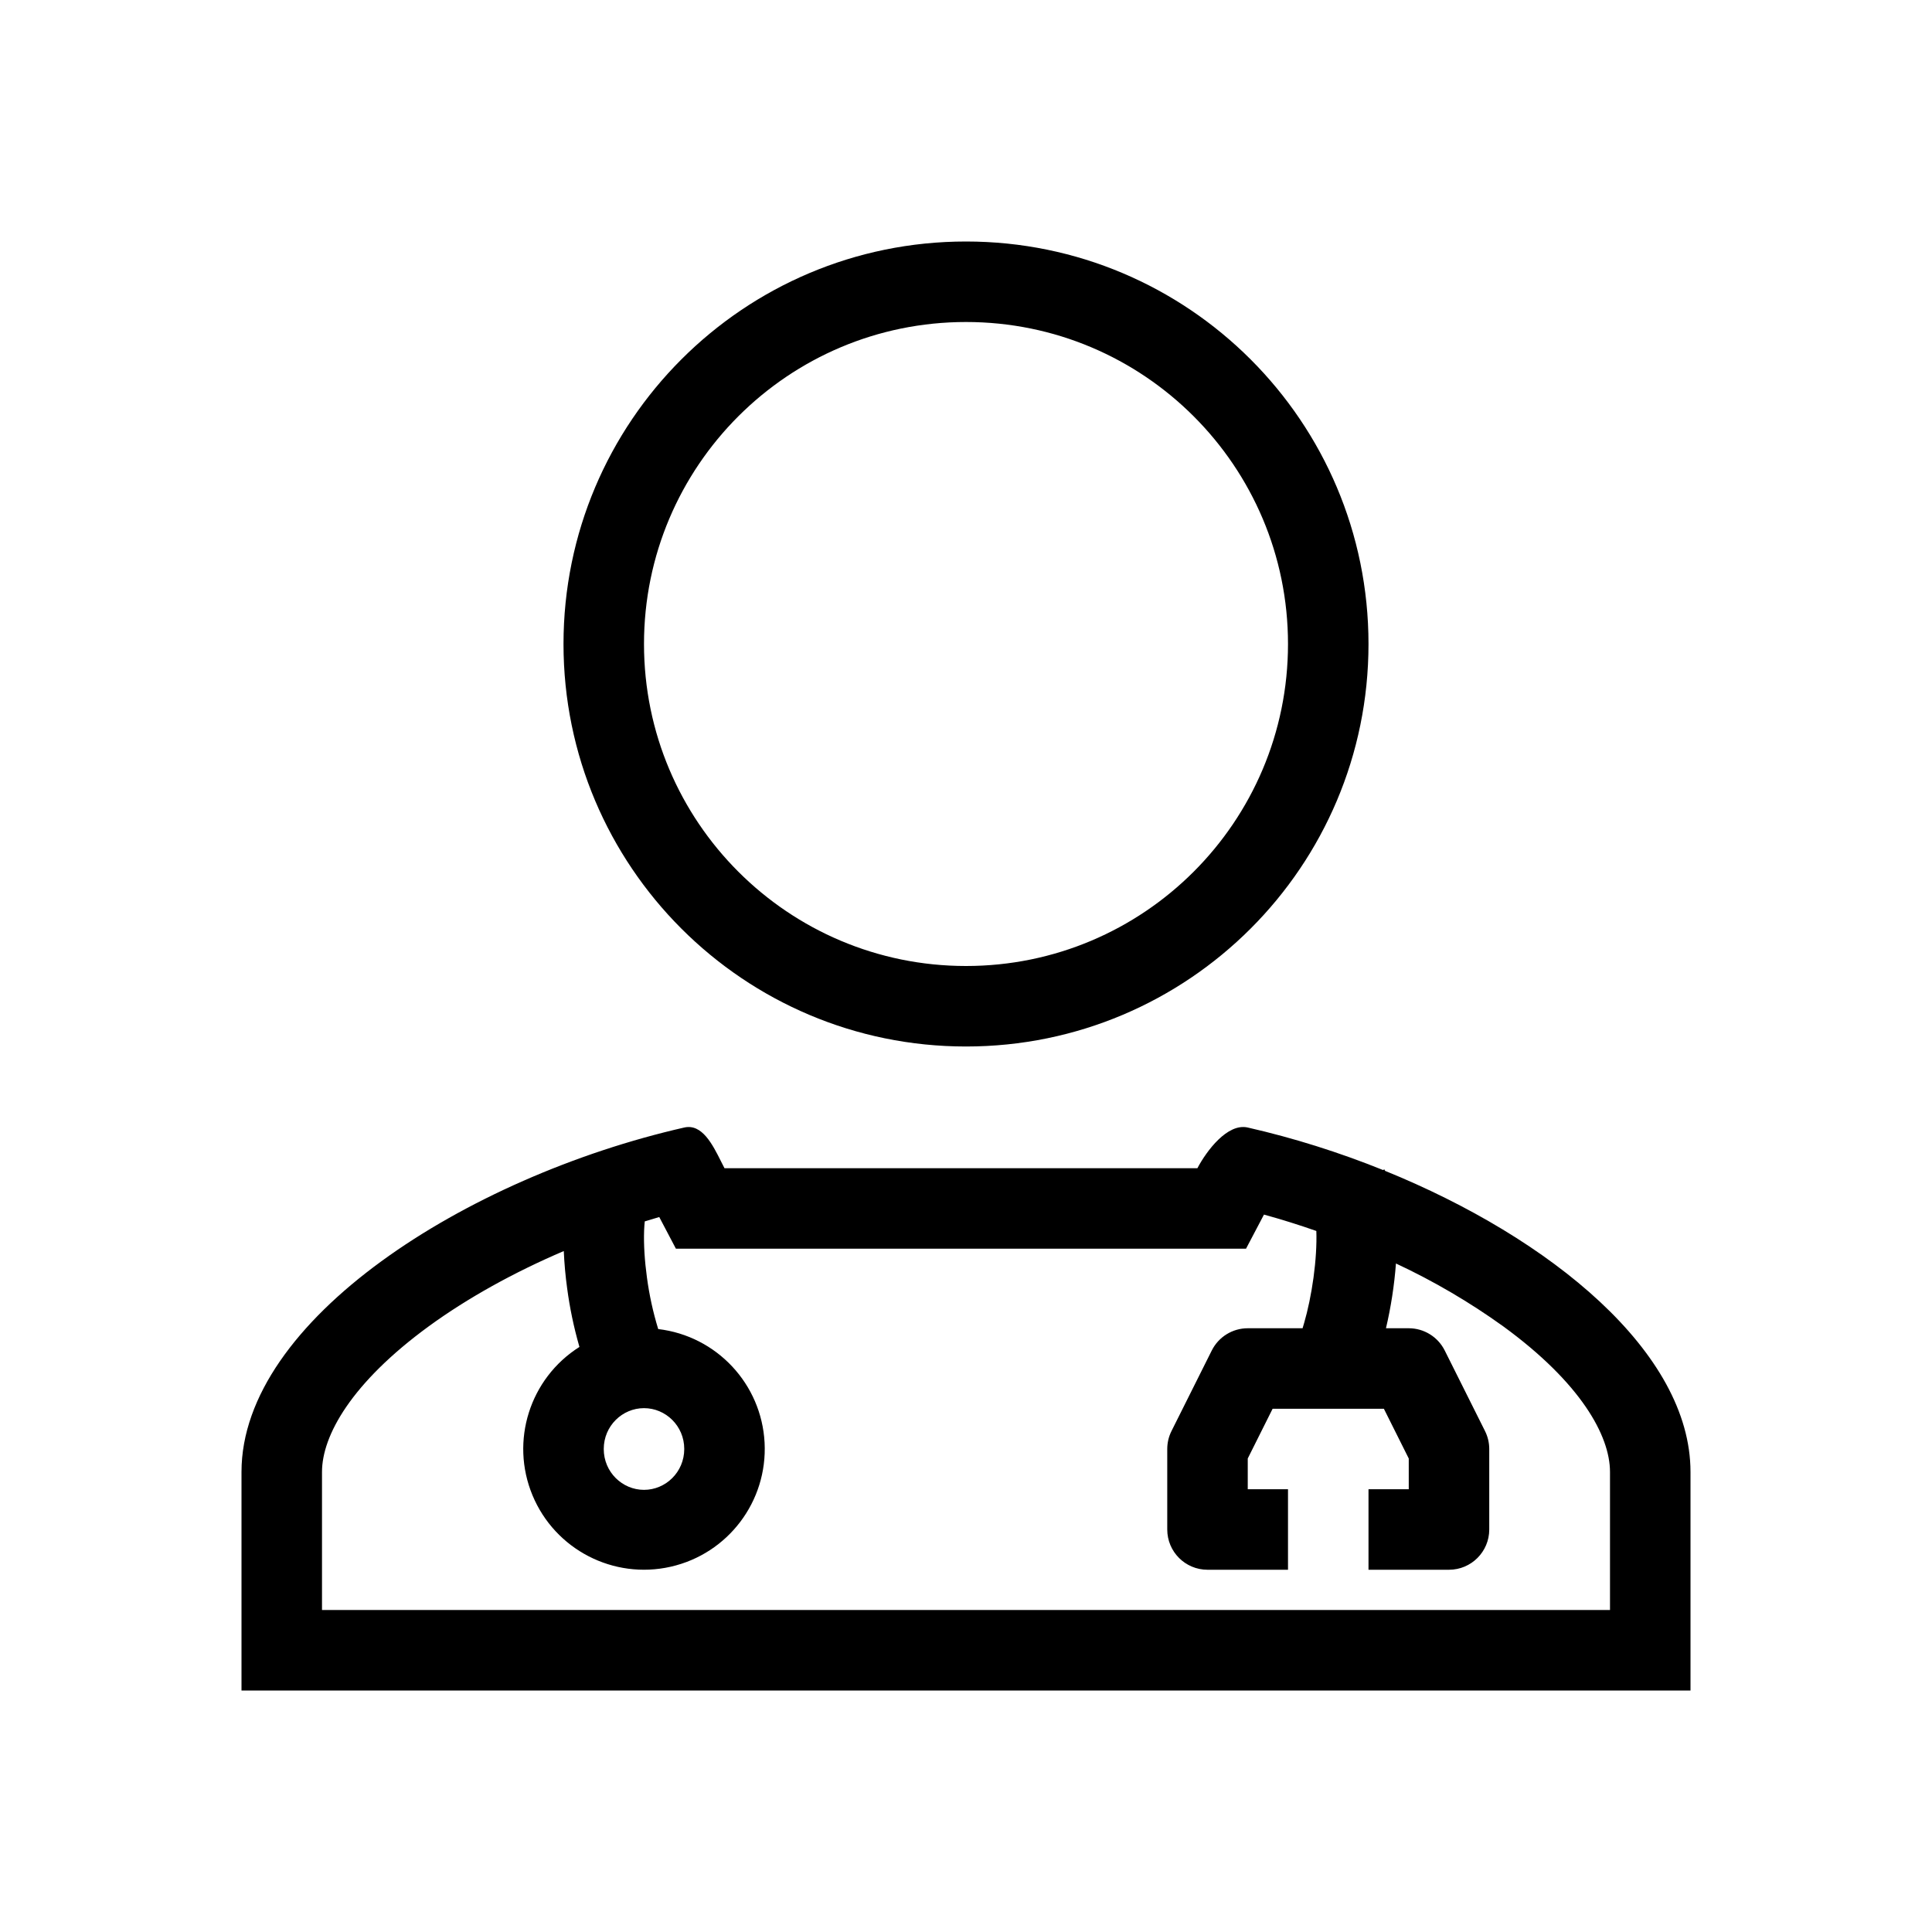
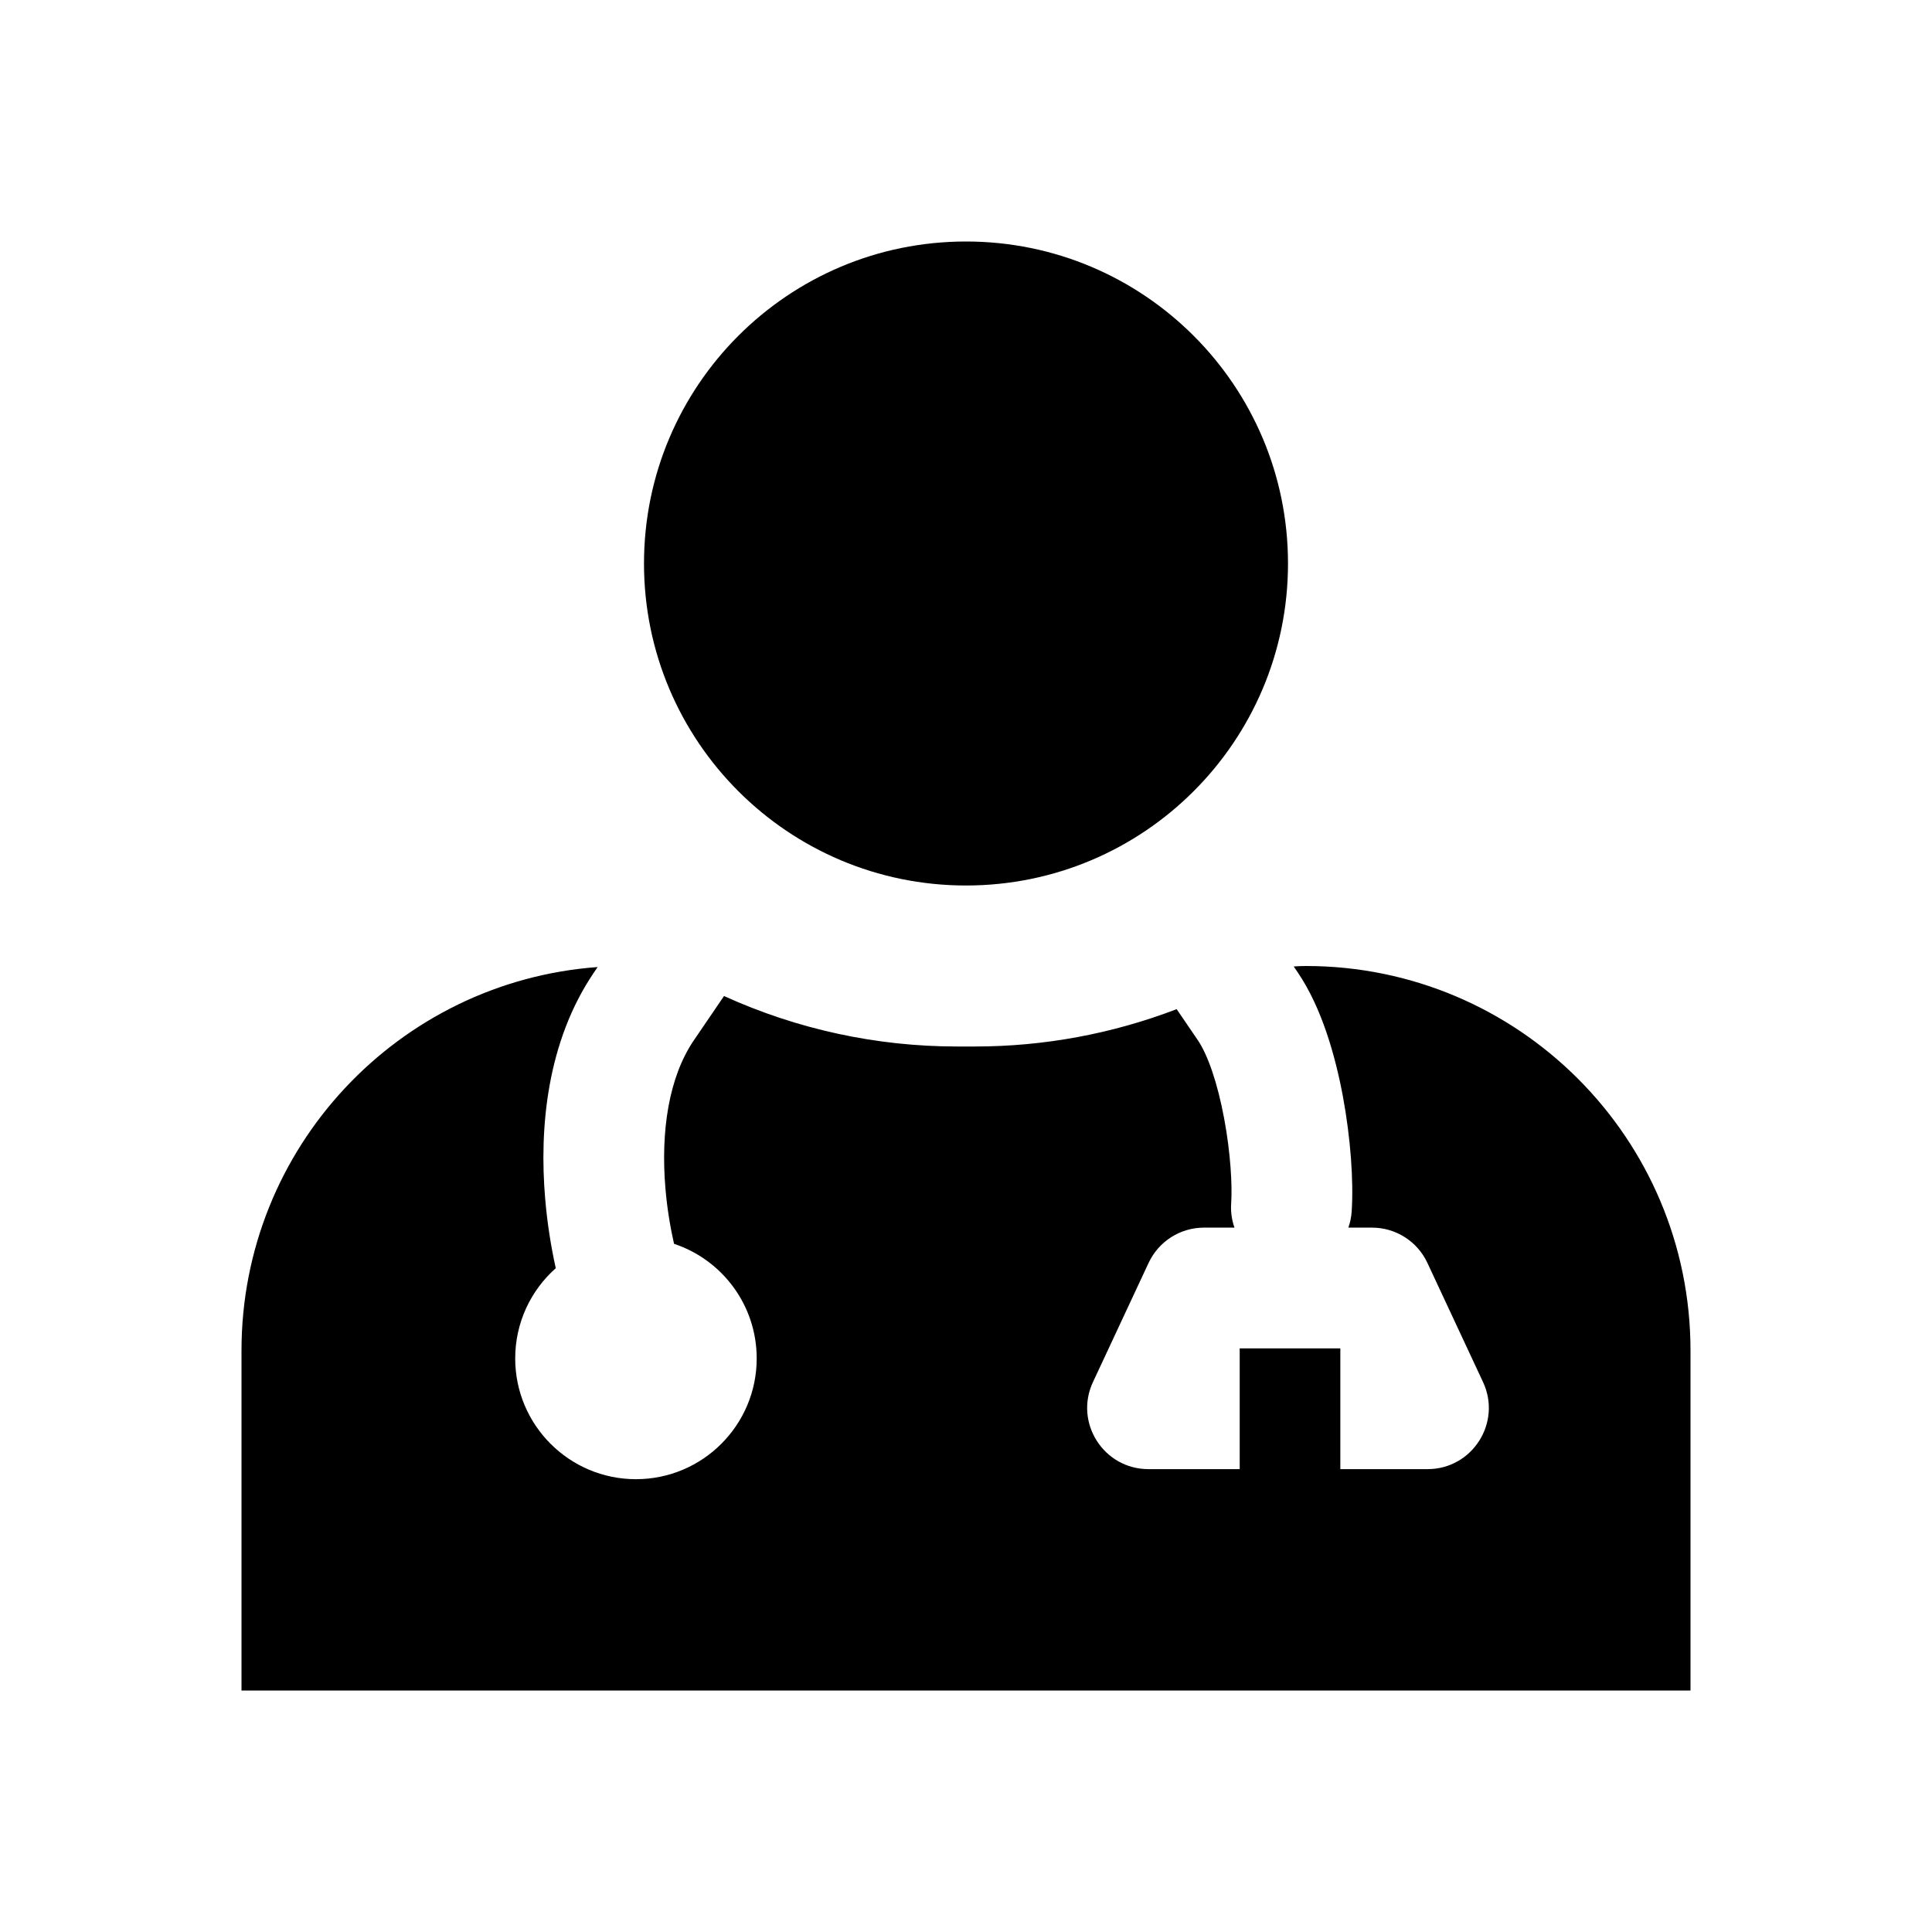
- <svg xmlns="http://www.w3.org/2000/svg" width="1em" height="1em" viewBox="0 0 48 48">
-   <path fill="currentColor" fill-rule="evenodd" d="M34 16c0 5.523-4.477 10-10 10s-10-4.477-10-10S18.477 6 24 6s10 4.477 10 10m-2 0a8 8 0 1 1-16 0a8 8 0 0 1 16 0M17.914 28.855l.011.022l.075.147h11.749c.229-.434.748-1.126 1.251-1.011c1.13.257 2.268.615 3.361 1.056l.033-.016l.011.022l.008.015C38.528 30.762 42 33.596 42 36.57V42H6v-5.43c0-3.775 5.596-7.327 11-8.557c.441-.1.703.42.914.842m14.79 1.728a20 20 0 0 0-1.301-.407l-.446.848H16.793l-.414-.787l-.36.108q-.011.098-.016.224c-.013.345.013.754.07 1.17a8 8 0 0 0 .28 1.281a3 3 0 1 1-1.957.444l-.008-.028a10 10 0 0 1-.297-1.426a10 10 0 0 1-.084-.928c-1.236.528-2.389 1.166-3.355 1.87C8.73 34.356 8 35.668 8 36.57V40h32v-3.43c0-.903-.73-2.215-2.652-3.617a16.6 16.6 0 0 0-2.666-1.562A10.5 10.5 0 0 1 34.434 33H35a1 1 0 0 1 .894.553l1 2c.07.139.106.292.106.447v2a1 1 0 0 1-1 1h-2v-2h1v-.764L34.382 35h-2.764L31 36.236V37h1v2h-2a1 1 0 0 1-1-1v-2c0-.155.036-.308.106-.447l1-2A1 1 0 0 1 31 33h1.362l.037-.124c.094-.321.178-.72.235-1.136c.056-.412.082-.815.07-1.157M17 36c0 .574-.462 1.015-1 1.015s-1-.44-1-1.015c0-.574.462-1.015 1-1.015s1 .44 1 1.015" clip-rule="evenodd" />
+ <svg xmlns="http://www.w3.org/2000/svg" width="24" height="24" viewBox="0 0 24 24" fill="none">
+   <path d="M12 11C14.209 11 16 9.209 16 7C16 4.791 14.209 3 12 3C9.791 3 8 4.791 8 7C8 9.209 9.791 11 12 11Z" fill="currentColor" />
+   <path d="M8.62 12.922L8.994 12.373C9.902 12.786 10.889 13 11.889 13H12.111C12.97 13 13.819 12.842 14.617 12.536L14.88 12.922C15.002 13.101 15.125 13.452 15.207 13.895C15.287 14.322 15.309 14.727 15.294 14.95C15.287 15.055 15.302 15.156 15.335 15.25H14.956C14.661 15.25 14.393 15.421 14.268 15.689L13.577 17.169C13.342 17.672 13.71 18.25 14.266 18.25H15.4V16.75H16.65V18.25H17.734C18.29 18.25 18.658 17.672 18.423 17.169L17.732 15.689C17.608 15.421 17.339 15.25 17.044 15.25H16.75C16.772 15.187 16.786 15.12 16.791 15.05C16.816 14.672 16.778 14.138 16.682 13.62C16.588 13.118 16.42 12.519 16.12 12.078L16.071 12.006C16.121 12.002 16.172 12 16.223 12C18.861 12 21 14.139 21 16.777V21H3V16.777C3 14.257 4.951 12.193 7.424 12.013L7.38 12.078C6.789 12.947 6.699 14.024 6.772 14.887C6.797 15.185 6.843 15.479 6.904 15.754C6.595 16.028 6.4 16.429 6.4 16.875C6.4 17.703 7.072 18.375 7.9 18.375C8.728 18.375 9.4 17.703 9.4 16.875C9.4 16.212 8.97 15.649 8.373 15.451C8.327 15.247 8.287 15.013 8.266 14.761C8.207 14.056 8.306 13.383 8.62 12.922Z" fill="currentColor" />
</svg>
